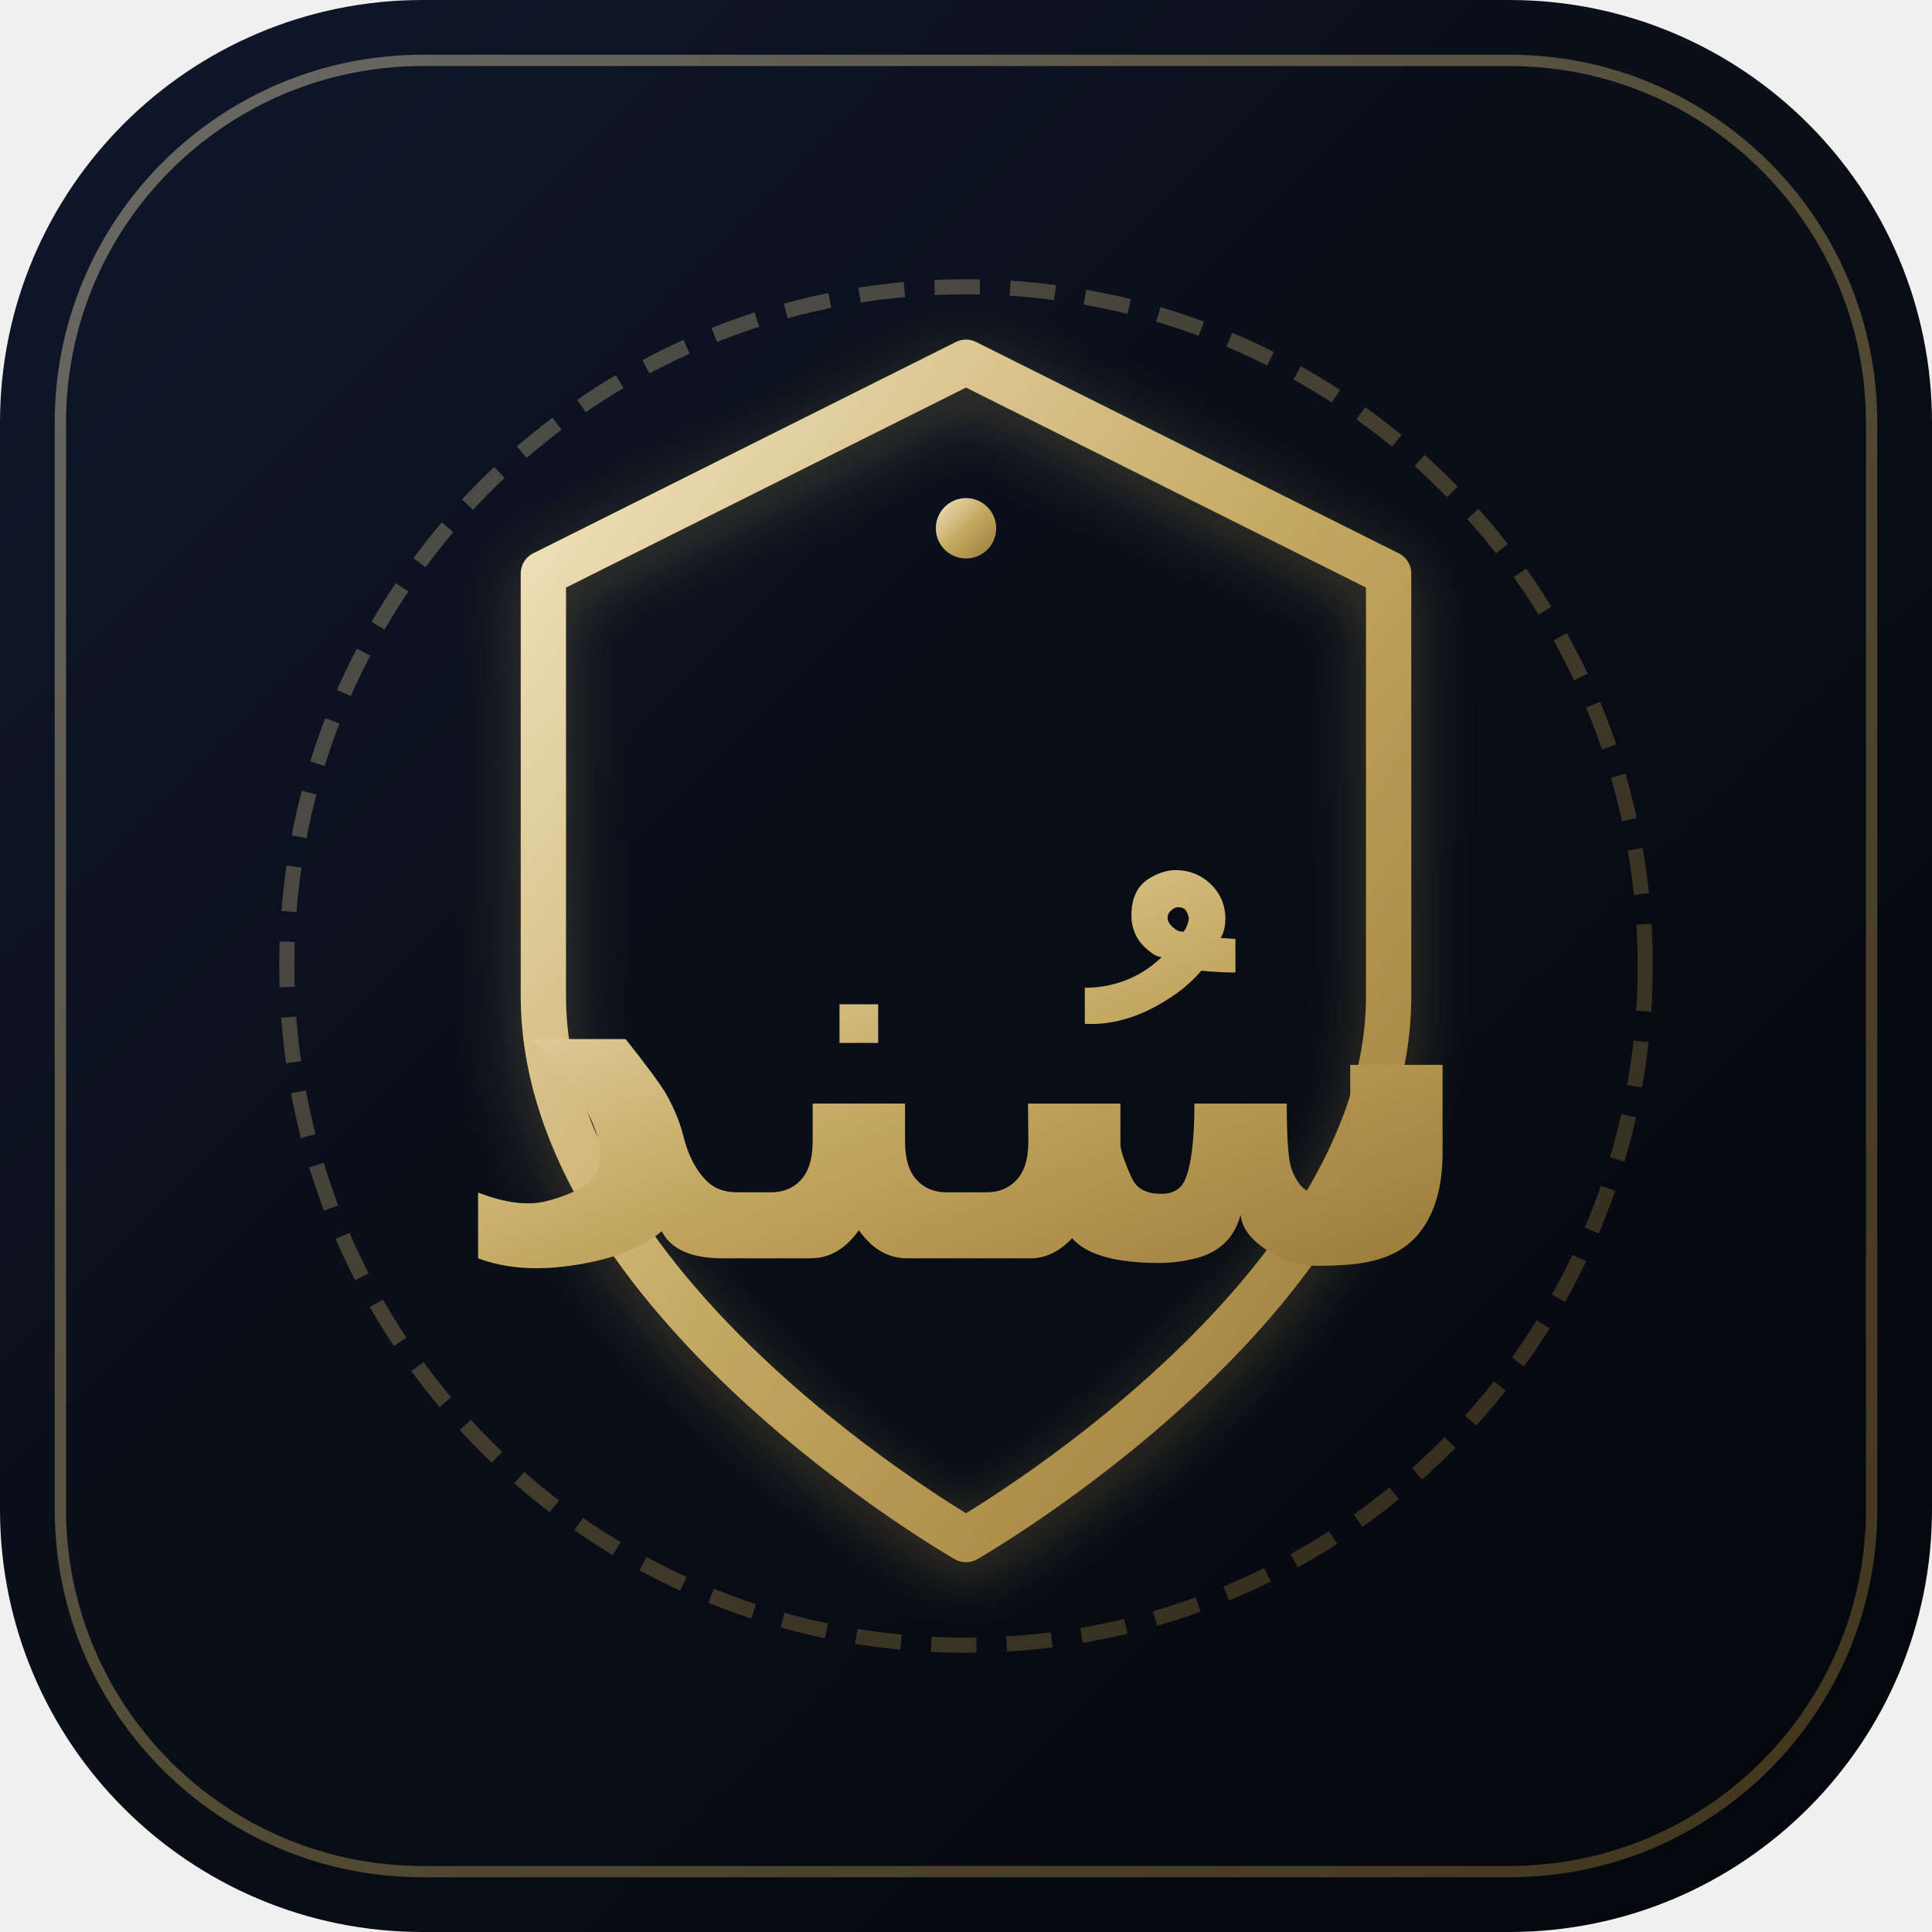
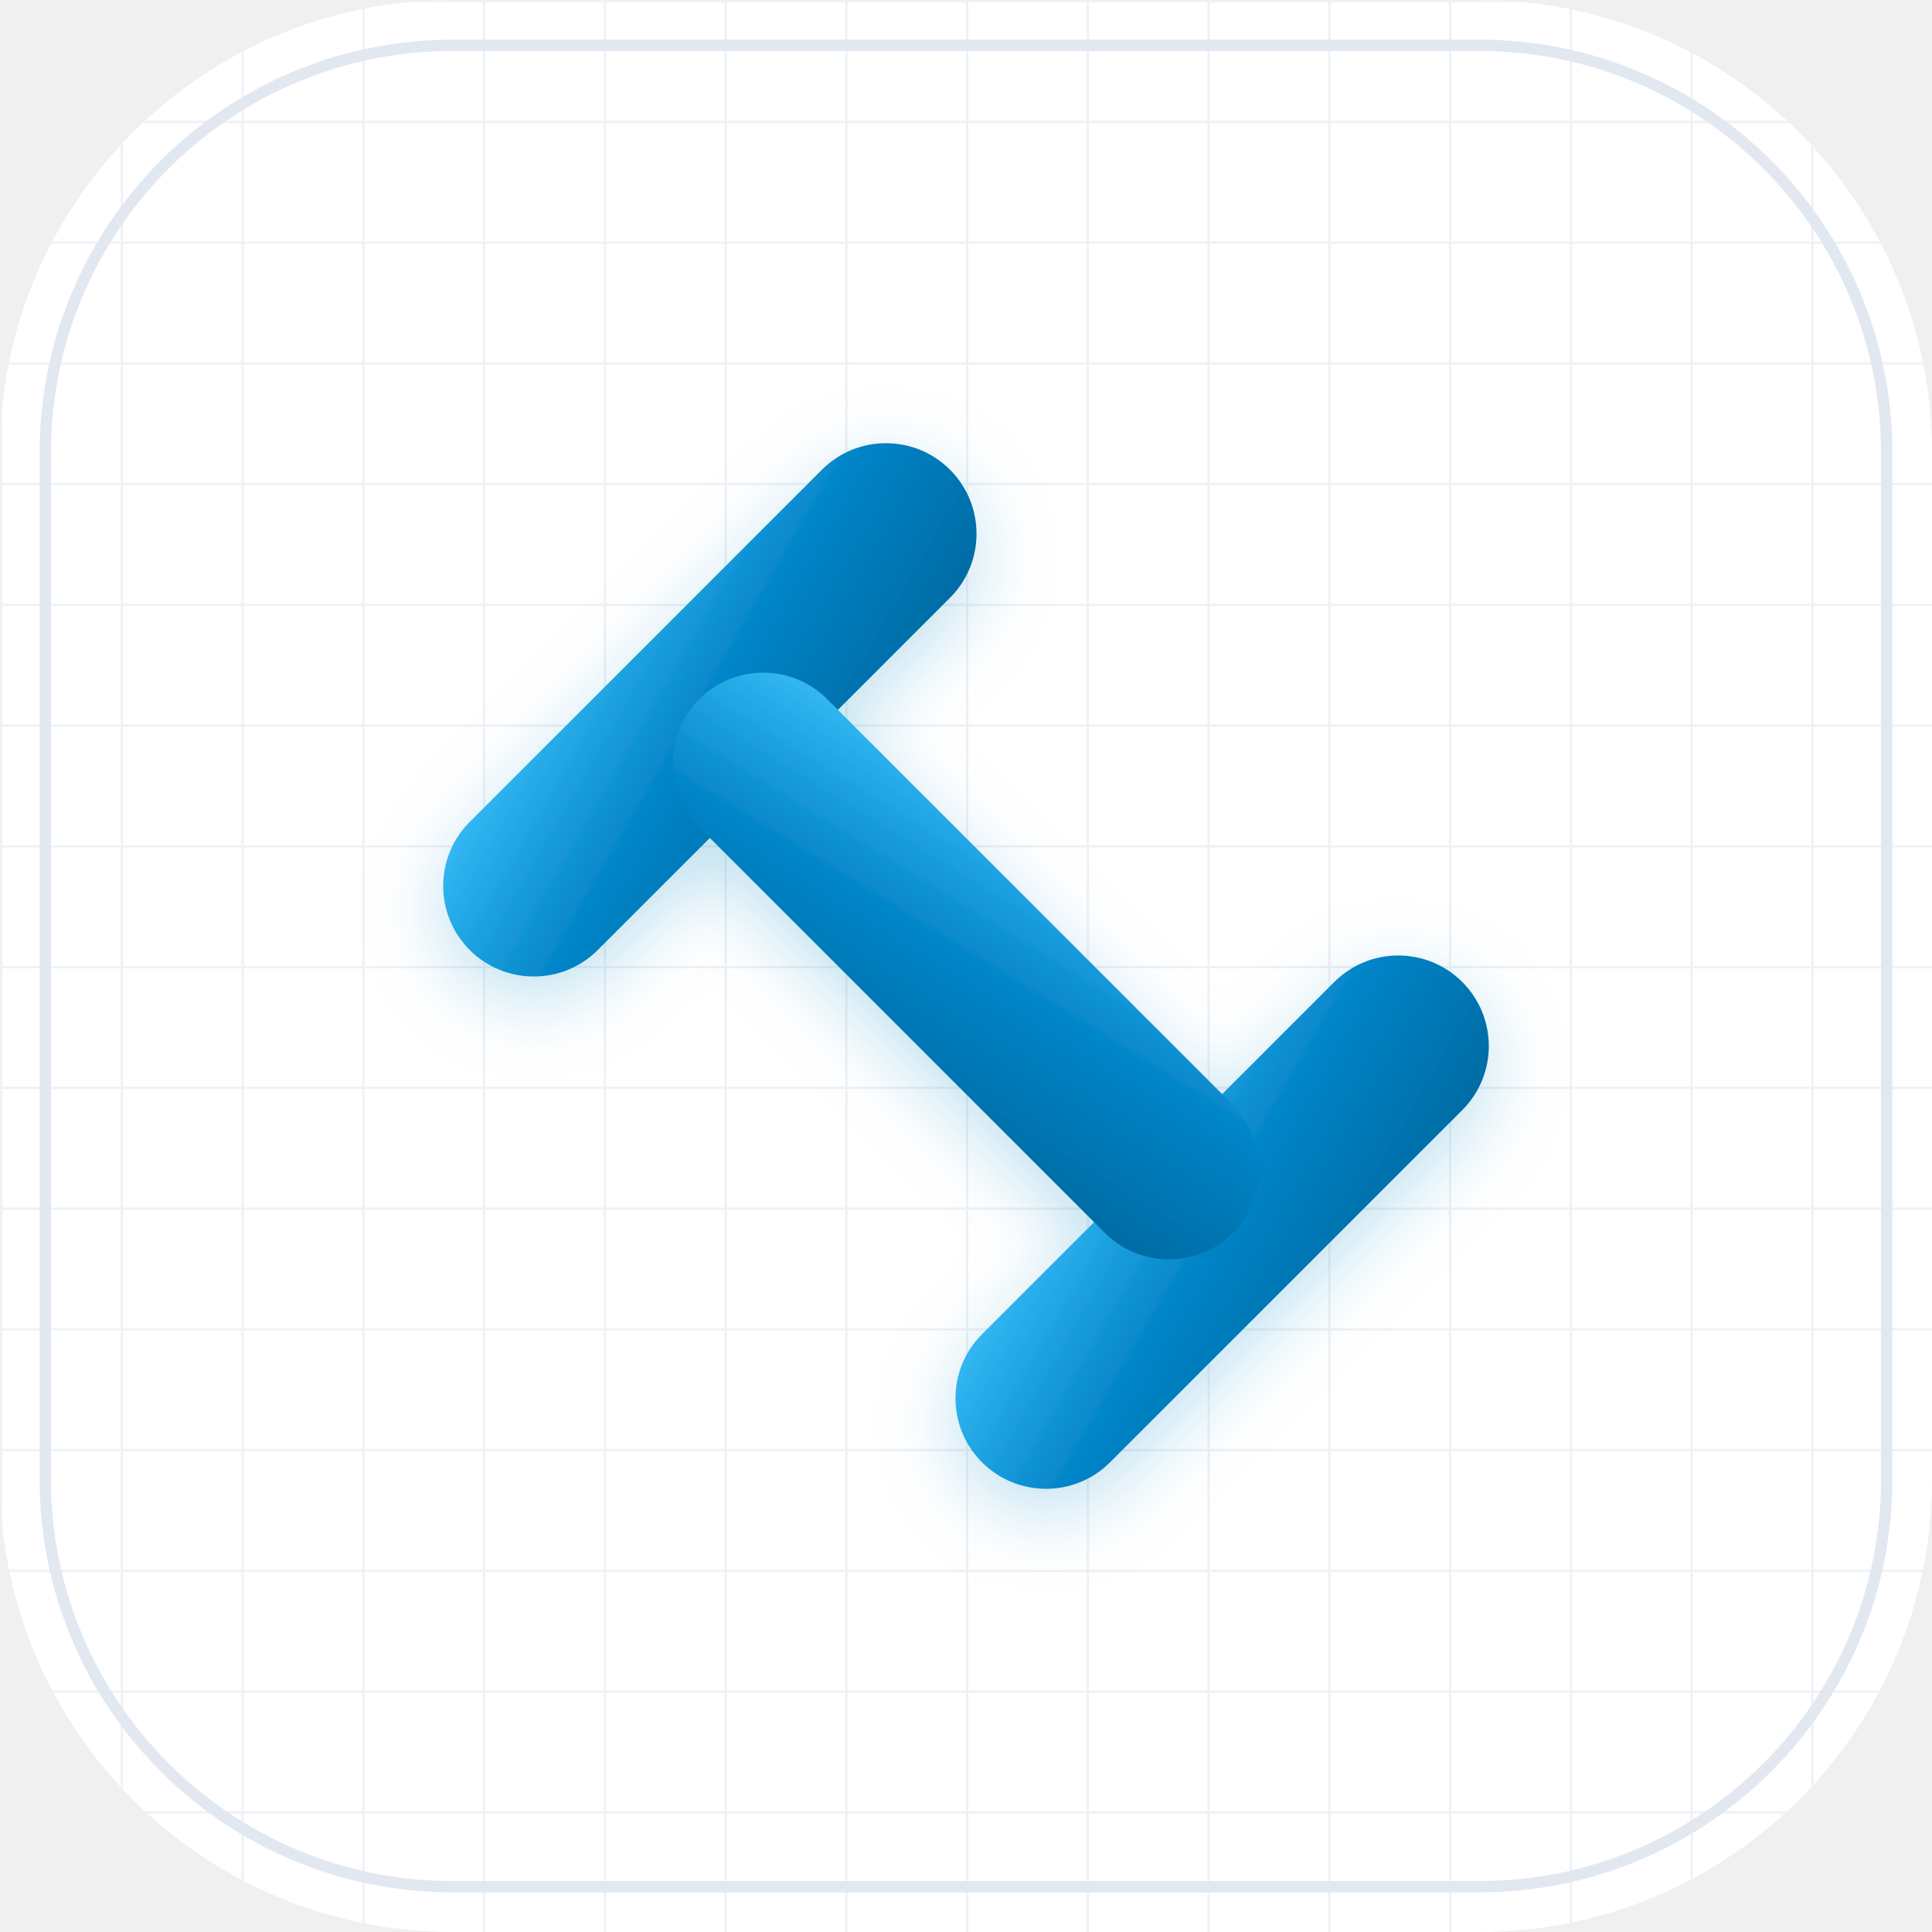
<svg xmlns="http://www.w3.org/2000/svg" viewBox="0 0 512 512" width="512" height="512">
  <defs>
-     <linearGradient id="bgGrad" x1="0%" y1="0%" x2="100%" y2="100%">
-       <stop offset="0%" stop-color="#0f172a" />
-       <stop offset="50%" stop-color="#090e17" />
-       <stop offset="100%" stop-color="#04060b" />
+     <pattern id="lightGrid" width="32" height="32" patternUnits="userSpaceOnUse">
+       <path d="M 32 0 L 0 0 0 32" fill="none" stroke="#E2E8F0" stroke-width="1.2" opacity="0.6" />
+     </pattern>
+     <linearGradient id="blueGrad" x1="0%" y1="0%" x2="100%" y2="100%">
+       <stop offset="0%" stop-color="#38BDF8" />
+       <stop offset="50%" stop-color="#0284C7" />
+       <stop offset="100%" stop-color="#0369A1" />
    </linearGradient>
-     <linearGradient id="goldGrad" x1="0%" y1="0%" x2="100%" y2="100%">
-       <stop offset="0%" stop-color="#f3e7c4" />
-       <stop offset="50%" stop-color="#C5A862" />
-       <stop offset="100%" stop-color="#9a7b38" />
-     </linearGradient>
-     <filter id="goldGlow" x="-20%" y="-20%" width="140%" height="140%">
-       <stop offset="0%" stop-color="#C5A862" />
-       <feDropShadow dx="0" dy="4" stdDeviation="8" flood-color="#C5A862" flood-opacity="0.3" />
+     <filter id="softBlueGlow" x="-20%" y="-20%" width="140%" height="140%">
+       <feDropShadow dx="0" dy="6" stdDeviation="10" flood-color="#0284C7" flood-opacity="0.25" />
    </filter>
  </defs>
-   <rect x="0" y="0" width="512" height="512" rx="112" fill="url(#bgGrad)" />
-   <rect x="16" y="16" width="480" height="480" rx="96" fill="none" stroke="url(#goldGrad)" stroke-width="3" stroke-opacity="0.4" />
-   <circle cx="256" cy="256" r="180" fill="none" stroke="url(#goldGrad)" stroke-width="4" stroke-dasharray="12 8" opacity="0.3" />
-   <path d="M256 96 L368 152 V264 C368 344 256 408 256 408 C256 408 144 344 144 264 V152 Z" fill="none" stroke="url(#goldGrad)" stroke-width="12" stroke-linejoin="round" filter="url(#goldGlow)" />
-   <text x="256" y="285" font-family="'Cairo', 'Amiri', 'Tajawal', sans-serif, Arial" font-size="140" font-weight="900" fill="url(#goldGrad)" text-anchor="middle" dominant-baseline="central">سُند</text>
-   <circle cx="256" cy="140" r="8" fill="url(#goldGrad)" />
+   <rect x="0" y="0" width="512" height="512" rx="120" fill="#FFFFFF" />
+   <rect x="0" y="0" width="512" height="512" rx="120" fill="url(#lightGrid)" />
+   <rect x="12" y="12" width="488" height="488" rx="108" fill="none" stroke="#E2E8F0" stroke-width="3" />
+   <g filter="url(#softBlueGlow)" transform="translate(256, 256)">
+     <rect x="-90" y="-120" width="180" height="48" rx="24" fill="url(#blueGrad)" transform="rotate(-45)" />
+     <rect x="-90" y="72" width="180" height="48" rx="24" fill="url(#blueGrad)" transform="rotate(-45)" />
+     <rect x="-100" y="-24" width="200" height="48" rx="24" fill="url(#blueGrad)" transform="rotate(45)" />
+   </g>
</svg>
